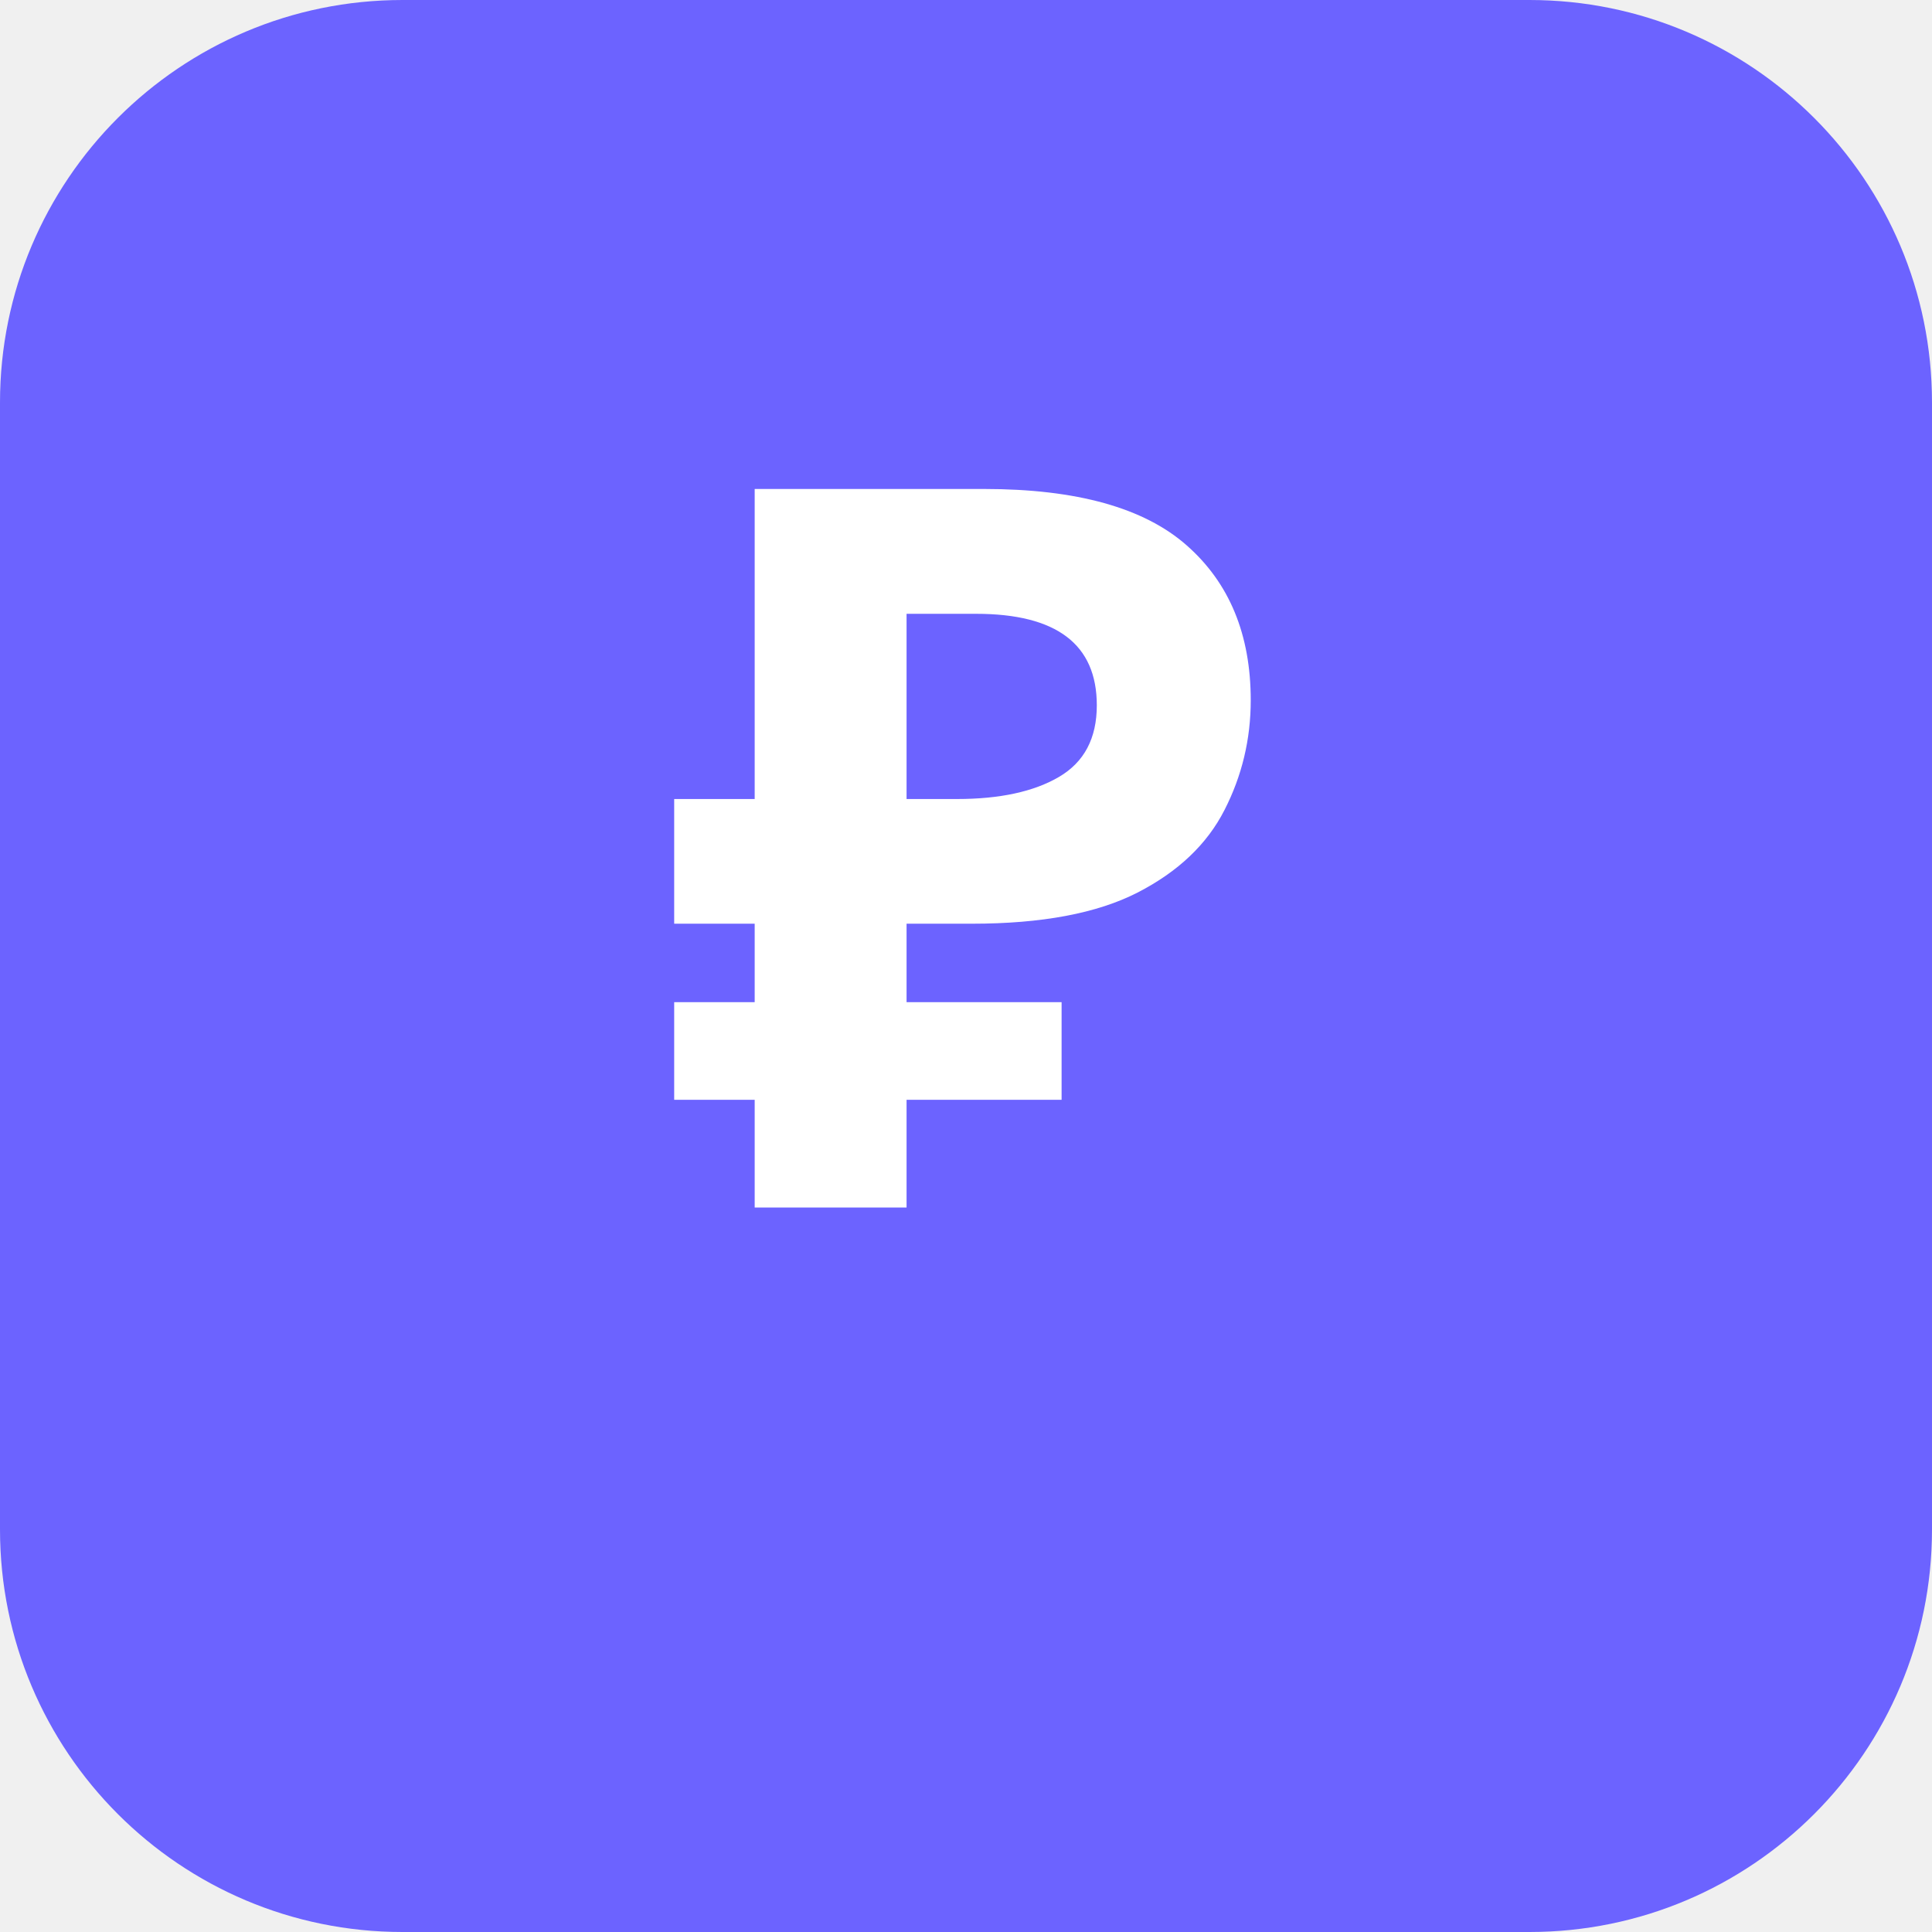
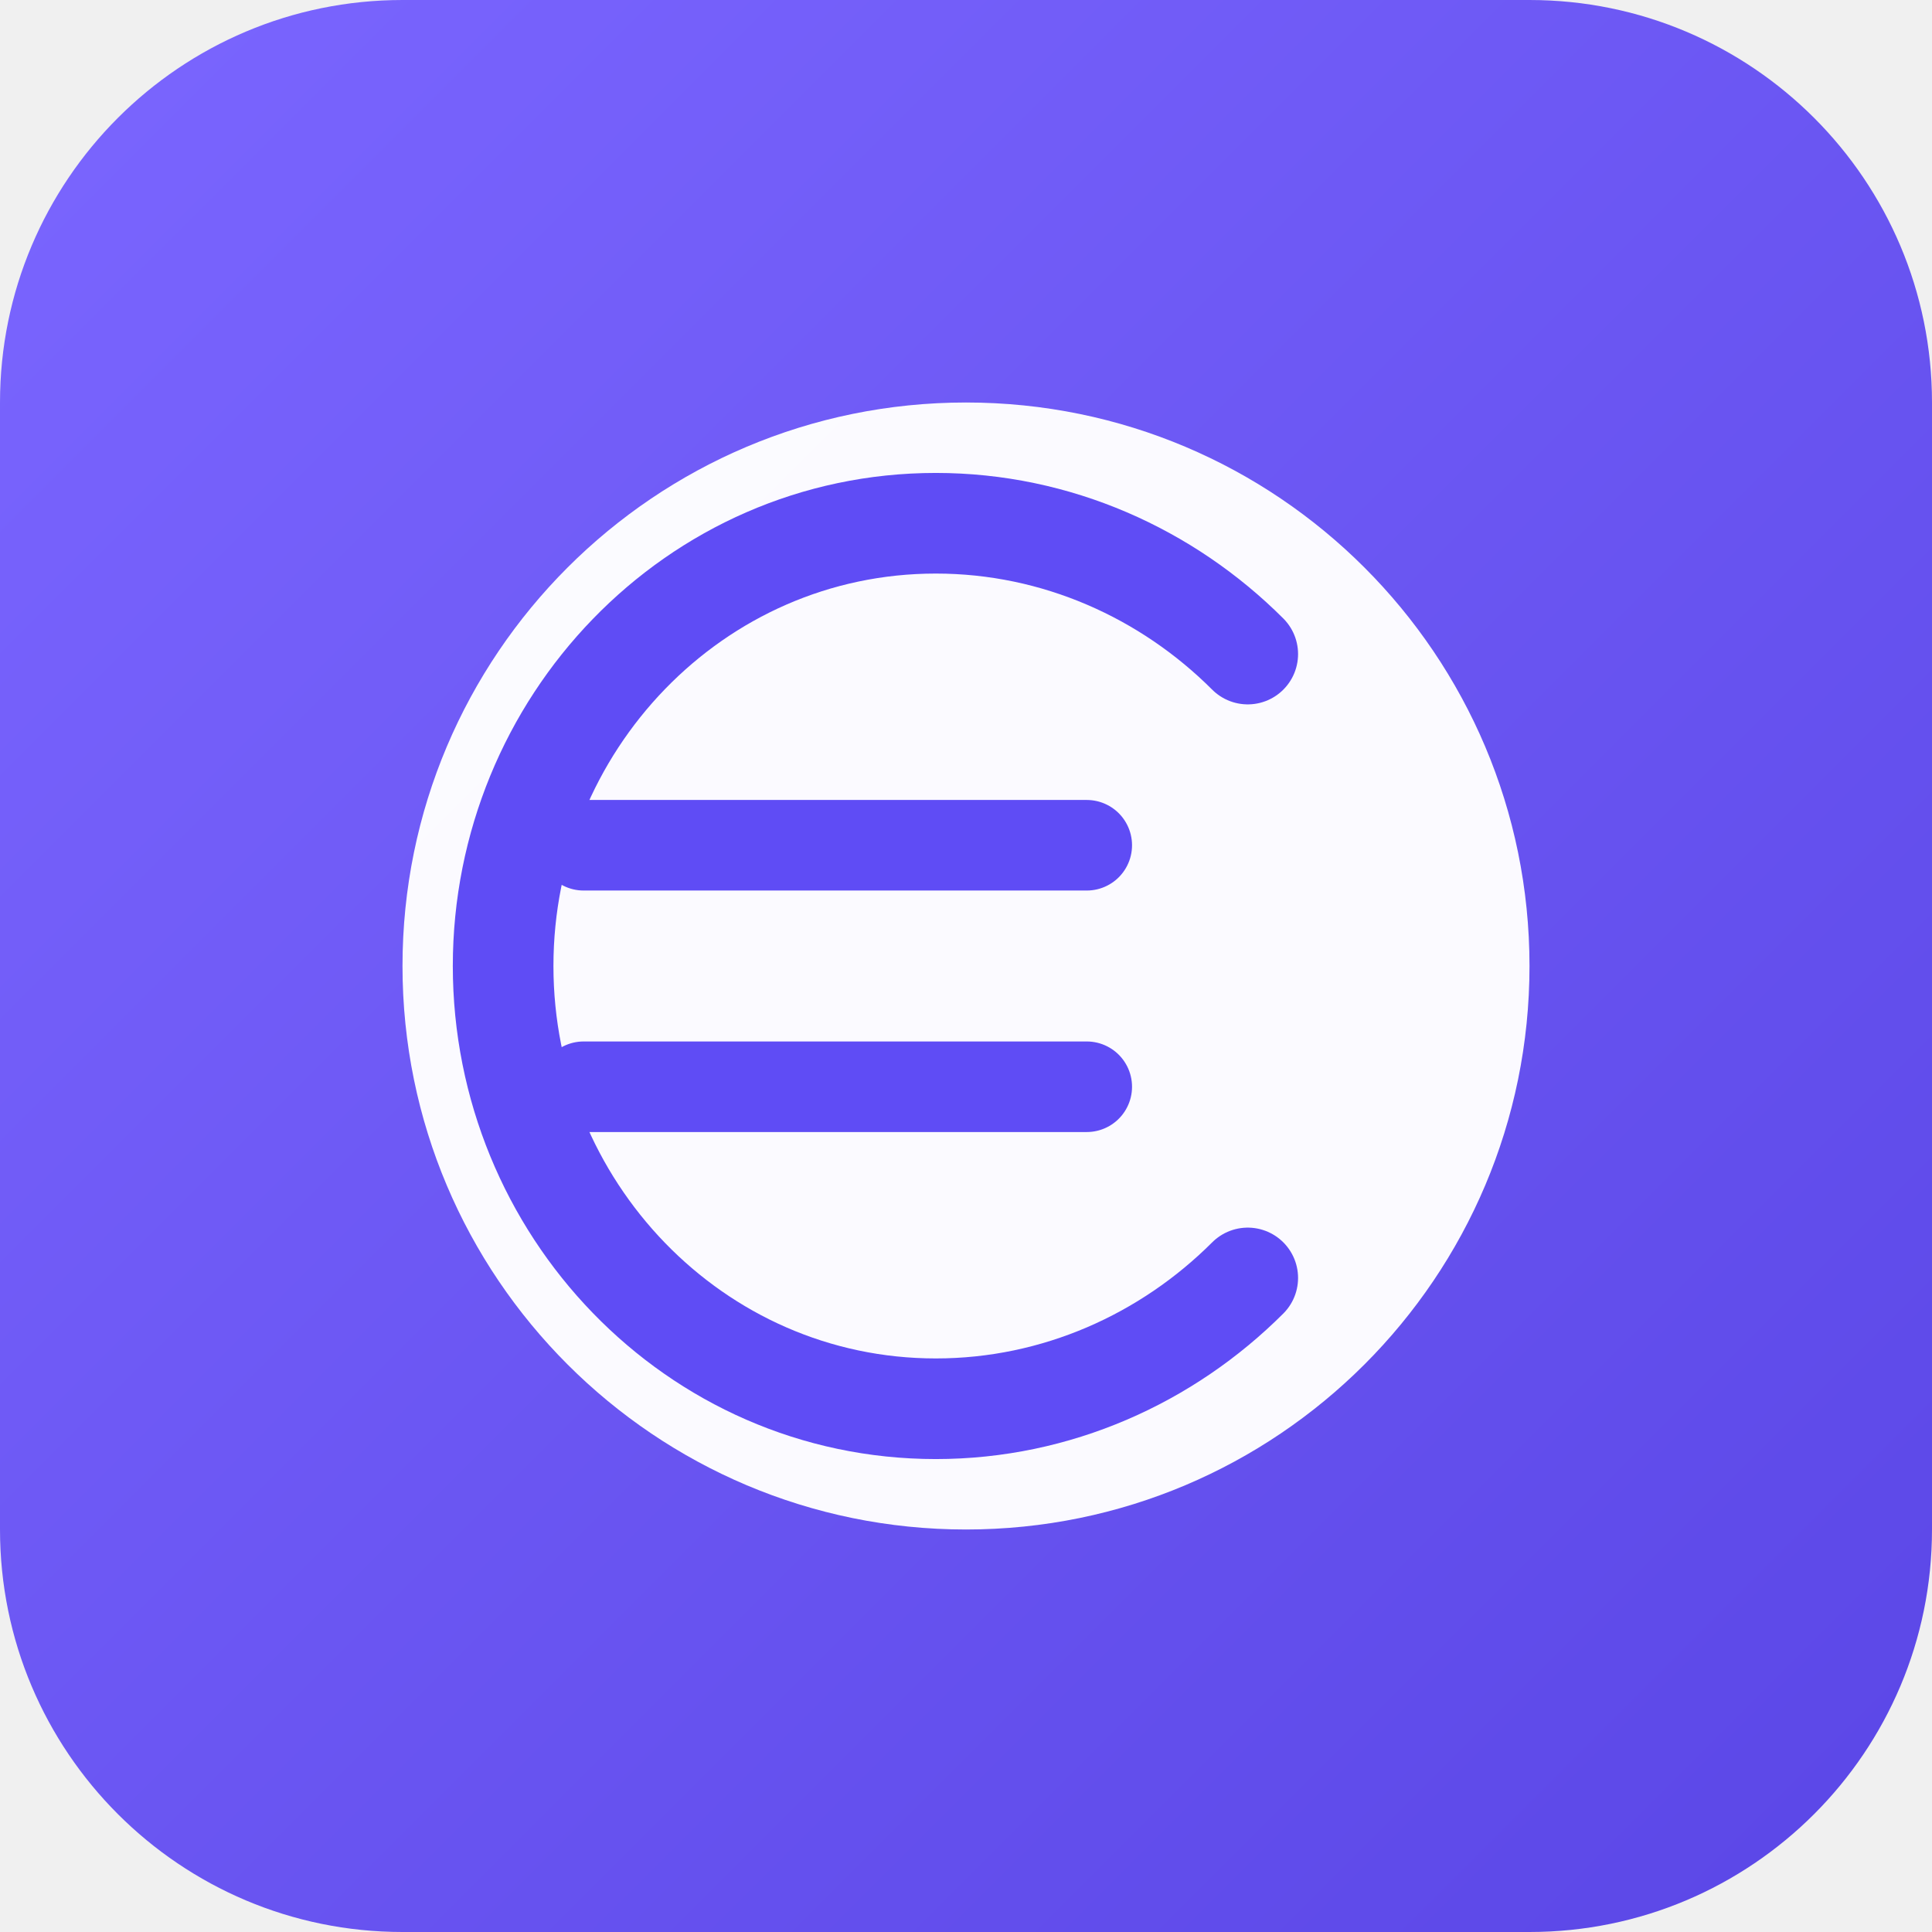
<svg xmlns="http://www.w3.org/2000/svg" viewBox="0 0 192 192">
-   <rect width="192" height="192" rx="40" fill="#6C63FF" />
-   <text x="96" y="120" font-family="Arial, sans-serif" font-size="100" fill="white" text-anchor="middle" font-weight="bold">₽</text>
+   <defs>
+     <linearGradient id="bg192" x1="0" y1="0" x2="1" y2="1">
+       <stop offset="0%" stop-color="#7B66FF" />
+       <stop offset="100%" stop-color="#5A46E6" />
+     </linearGradient>
+   </defs>
+   <rect width="192" height="192" rx="40" fill="url(#bg192)" />
+   <circle cx="96" cy="96" r="56" fill="#FFFFFF" opacity="0.97" />
+   <g fill="none" stroke="#5F4CF5" stroke-linecap="round" stroke-linejoin="round">
+     <path d="M124 65C116 57 105 52 93 52C69 52 50 72 50 96C50 120 69 140 93 140C105 140 116 135 124 127" stroke-width="10" />
+     <path d="M58 84H108" stroke-width="9" />
+     <path d="M58 108H108" stroke-width="9" />
+   </g>
</svg>
